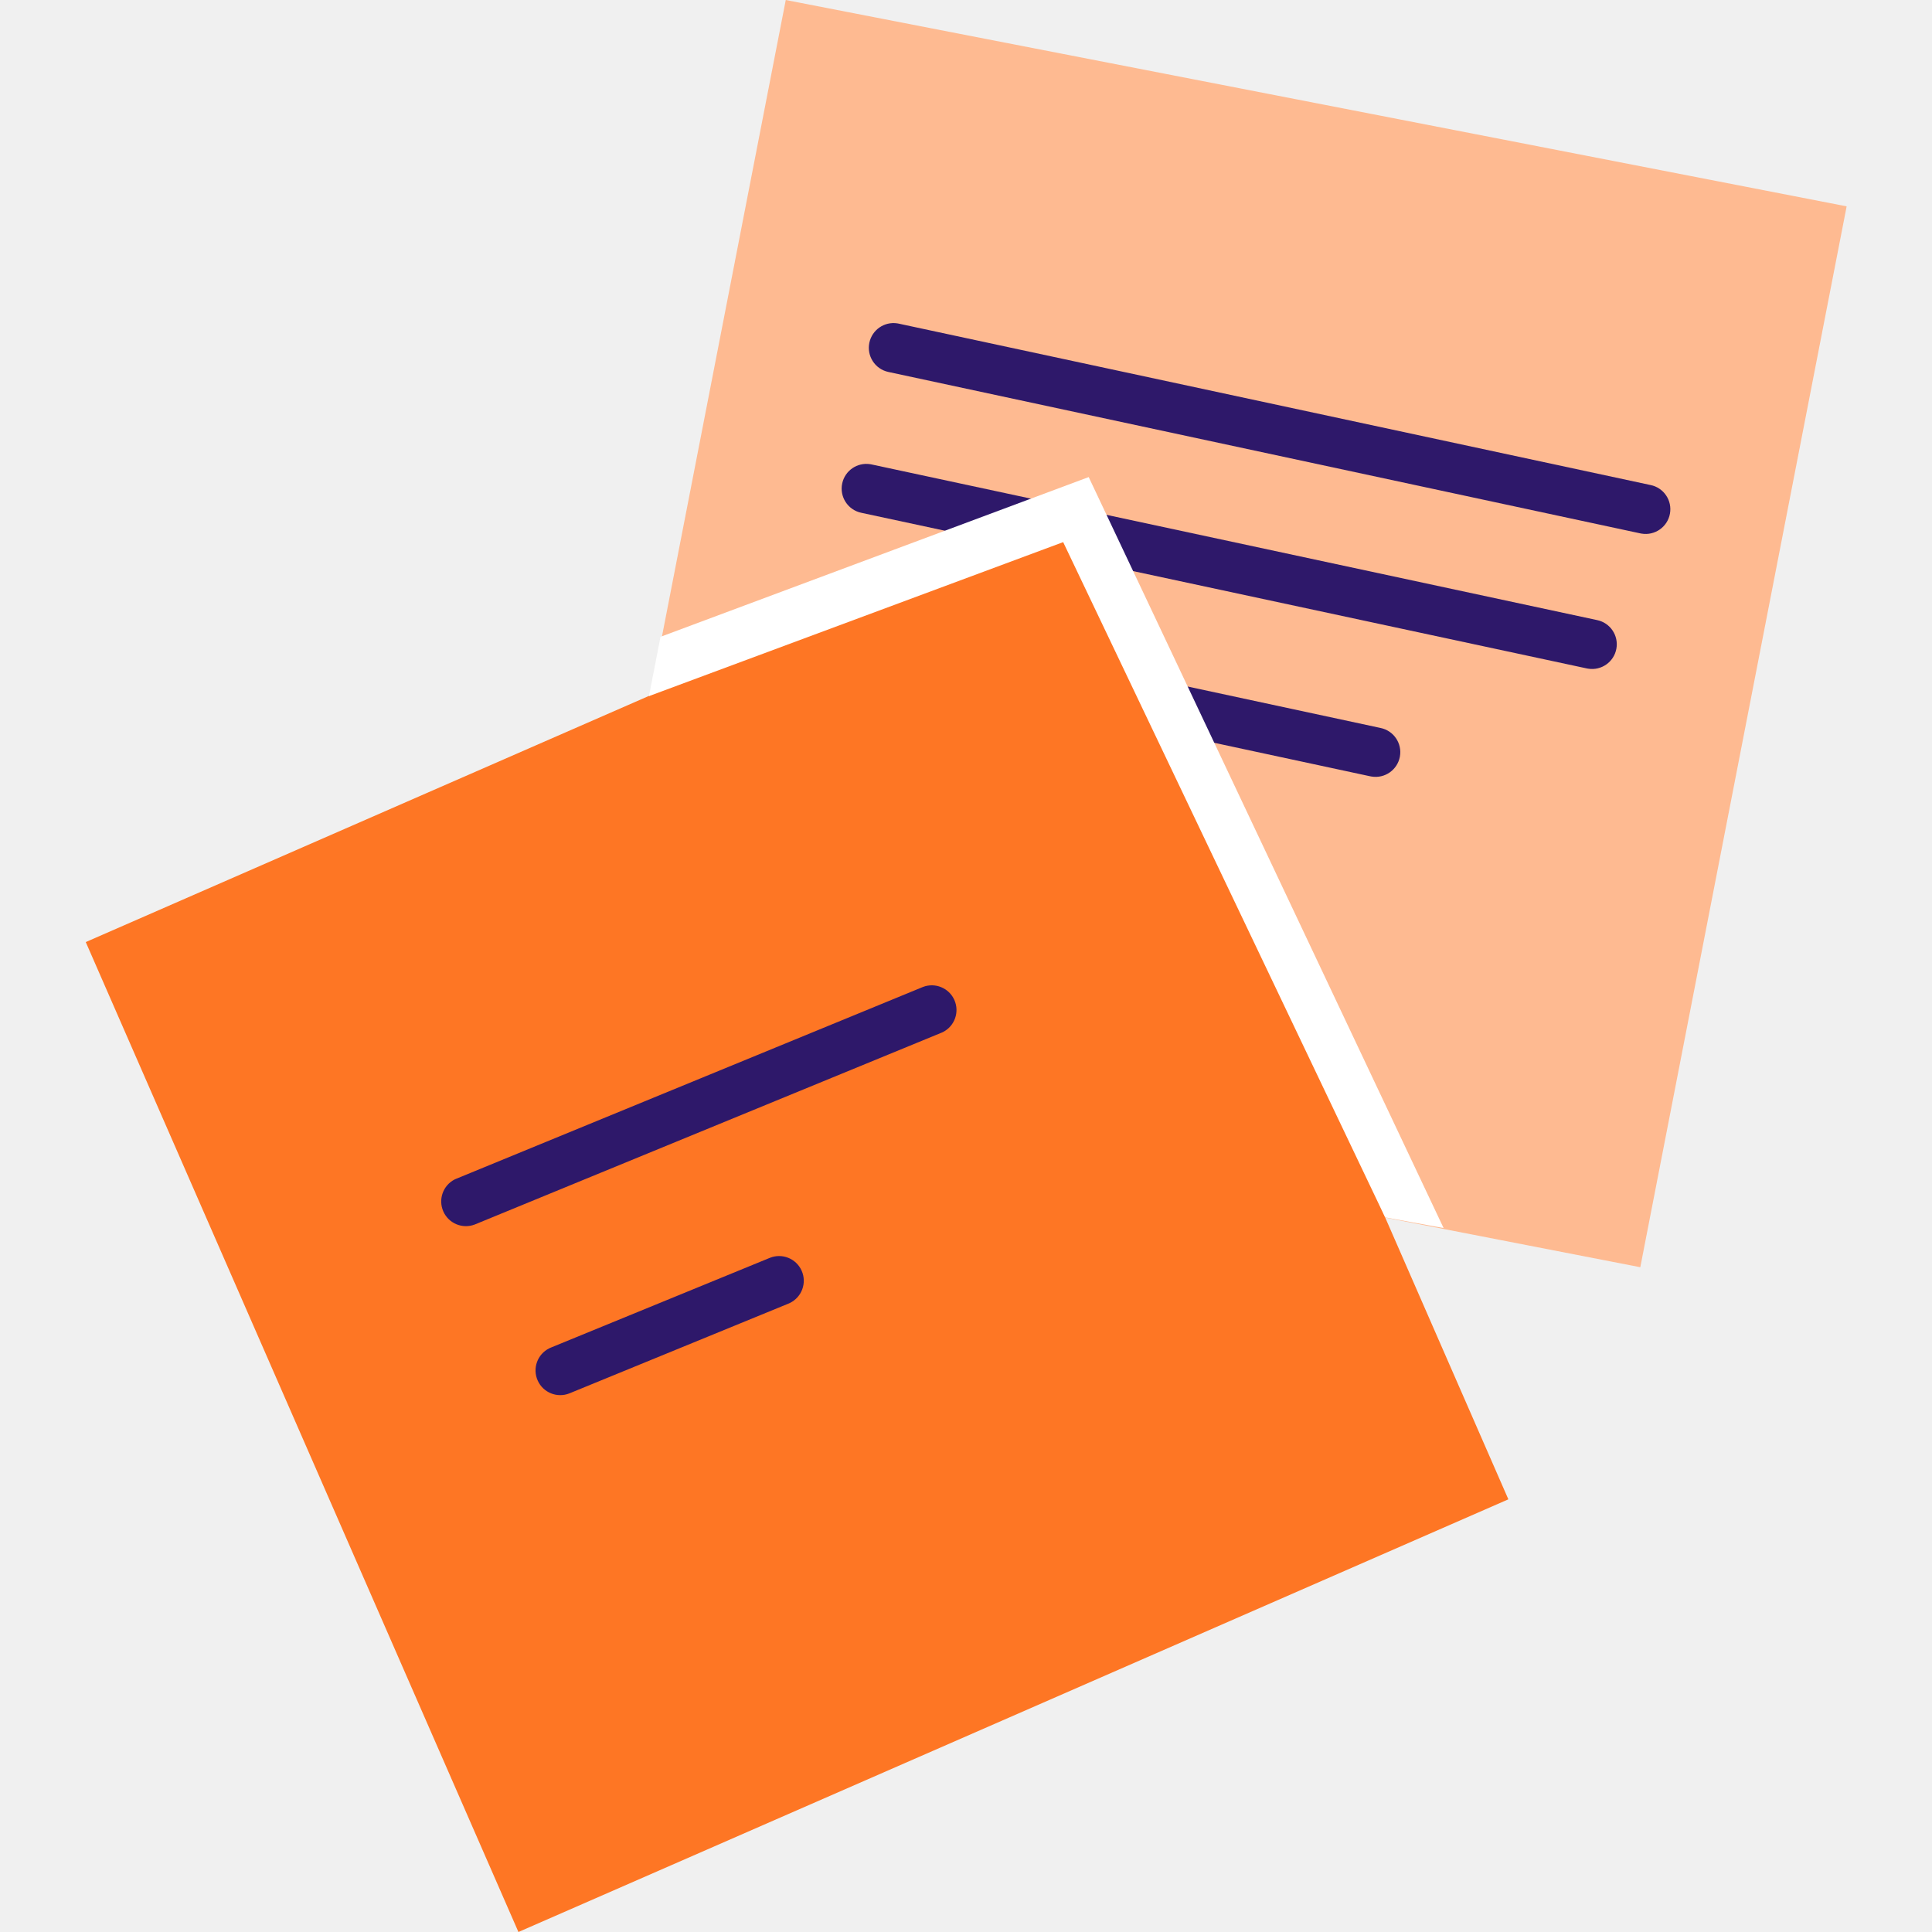
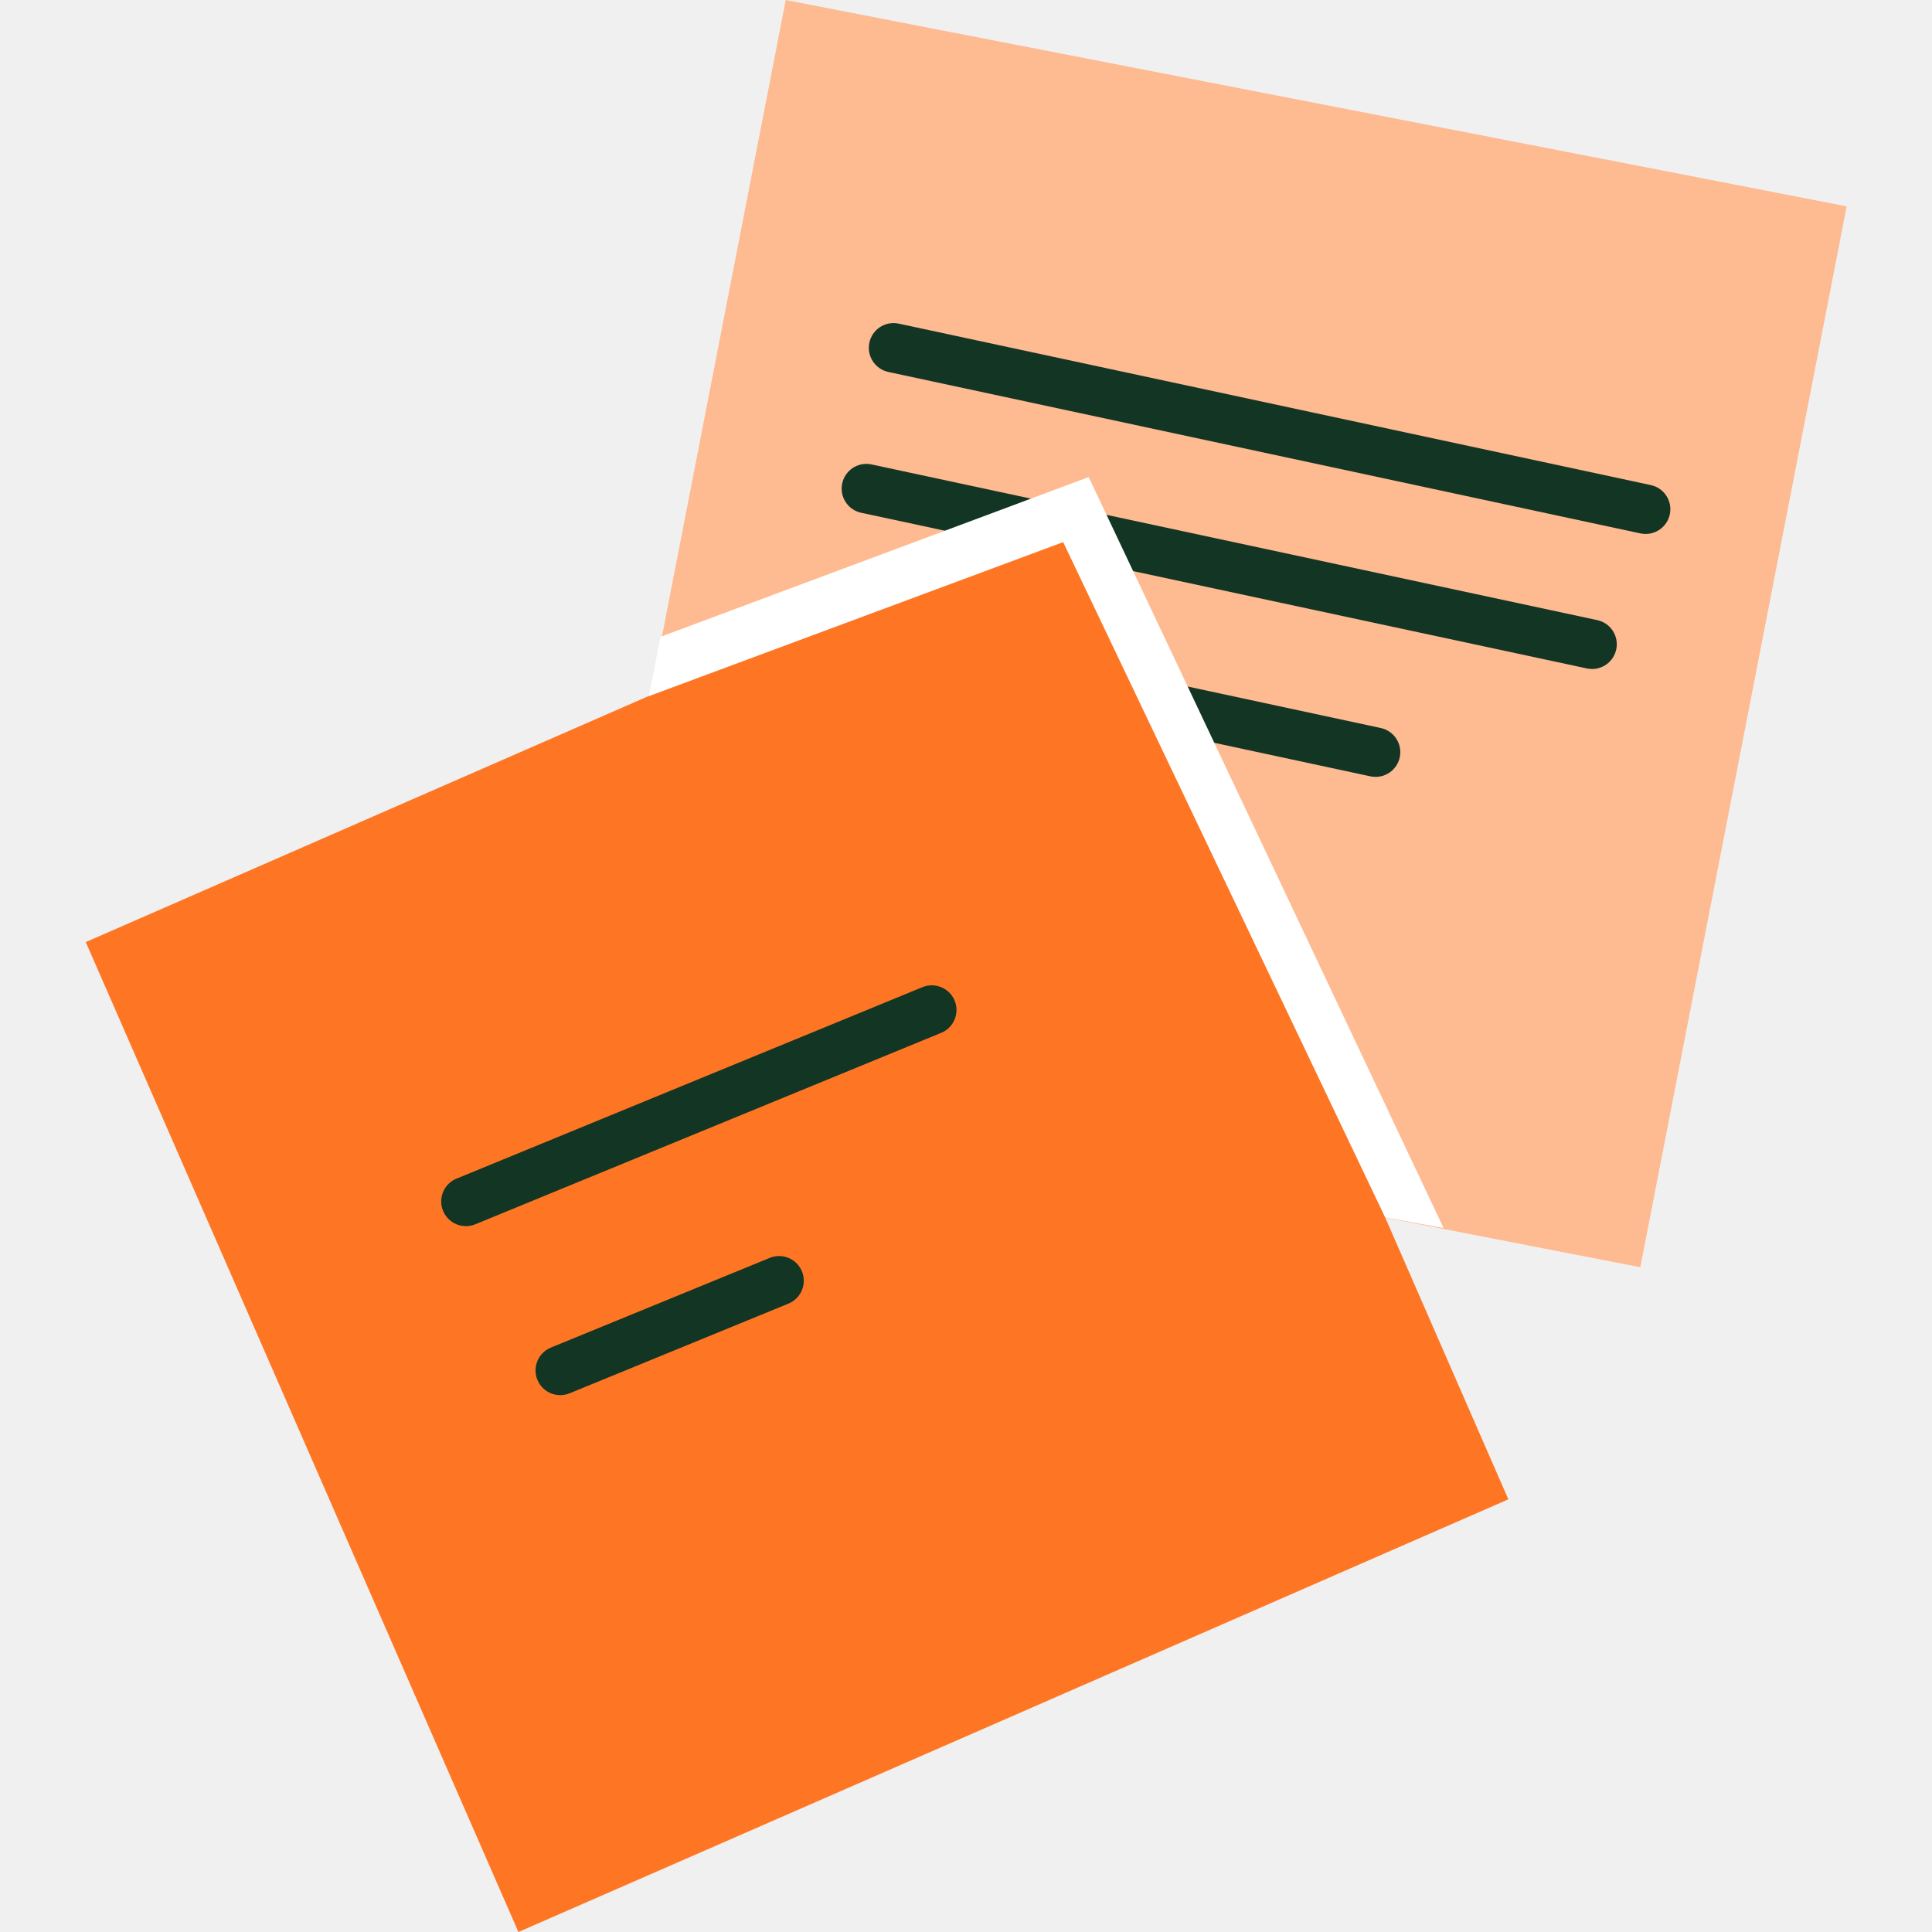
<svg xmlns="http://www.w3.org/2000/svg" width="60" height="60" viewBox="0 0 213.795 234.623">
  <g id="notes" transform="translate(-0.602 -0.364)">
    <g id="post_it_II" transform="translate(60)">
      <rect id="Rectangle" width="131.196" height="131.196" transform="matrix(0.982, 0.191, -0.191, 0.982, 25.611, 0.364)" fill="#feba91" />
      <g id="lines_2_" transform="translate(29 42)">
-         <path id="Path" d="M.067,2.371A3,3,0,0,1,3.457.035L3.63.067l91.3,19.6a3,3,0,0,1-1.086,5.9l-.173-.032-91.3-19.6A3,3,0,0,1,.067,2.371Z" transform="translate(6.699 -2.401)" fill="#2e186a" />
-         <path id="Path-2" data-name="Path" d="M.067,2.371A3,3,0,0,1,3.456.035L3.63.067l88.1,18.9a3,3,0,0,1-1.085,5.9l-.173-.032-88.1-18.9A3,3,0,0,1,.067,2.371Z" transform="translate(3.399 14.699)" fill="#2e186a" />
-         <path id="Path-3" data-name="Path" d="M.068,2.371A3,3,0,0,1,3.457.035l.173.032,67.5,14.5a3,3,0,0,1-1.087,5.9l-.173-.032-67.5-14.5A3,3,0,0,1,.068,2.371Z" transform="translate(-2.301 32.199)" fill="#2e186a" />
+         <path id="Path" d="M.067,2.371A3,3,0,0,1,3.457.035L3.63.067l91.3,19.6a3,3,0,0,1-1.086,5.9l-.173-.032-91.3-19.6A3,3,0,0,1,.067,2.371Z" transform="translate(6.699 -2.401)" fill="#123524" />
+         <path id="Path-2" data-name="Path" d="M.067,2.371A3,3,0,0,1,3.456.035L3.63.067l88.1,18.9a3,3,0,0,1-1.085,5.9l-.173-.032-88.1-18.9A3,3,0,0,1,.067,2.371Z" transform="translate(3.399 14.699)" fill="#123524" />
+         <path id="Path-3" data-name="Path" d="M.068,2.371A3,3,0,0,1,3.457.035l.173.032,67.5,14.5a3,3,0,0,1-1.087,5.9l-.173-.032-67.5-14.5A3,3,0,0,1,.068,2.371Z" transform="translate(-2.301 32.199)" fill="#123524" />
      </g>
    </g>
    <g id="post_it_1_" transform="translate(0 58)">
      <rect id="Rectangle-2" data-name="Rectangle" width="131.2" height="131.2" transform="translate(0.602 56.769) rotate(-23.609)" fill="#fe7624" />
      <g id="lines_3_" transform="translate(46 65)">
-         <path id="Path-4" data-name="Path" d="M58.561.226A3,3,0,0,1,61,5.7l-.161.072-56.7,23.3A3,3,0,0,1,1.7,23.6l.161-.072Z" transform="translate(-2.301 -3.001)" fill="#2e186a" />
-         <path id="Path-5" data-name="Path" d="M28.463.225A3,3,0,0,1,30.9,5.705l-.161.072-26.6,10.9A3,3,0,0,1,1.7,11.2l.161-.072Z" transform="translate(9.199 29.899)" fill="#2e186a" />
+         <path id="Path-4" data-name="Path" d="M58.561.226A3,3,0,0,1,61,5.7l-.161.072-56.7,23.3A3,3,0,0,1,1.7,23.6l.161-.072Z" transform="translate(-2.301 -3.001)" fill="#123524" />
+         <path id="Path-5" data-name="Path" d="M28.463.225A3,3,0,0,1,30.9,5.705l-.161.072-26.6,10.9A3,3,0,0,1,1.7,11.2l.161-.072Z" transform="translate(9.199 29.899)" fill="#123524" />
      </g>
      <path id="Path-6" data-name="Path" d="M1.4,19.4,0,26.6,50.3,7.9l39.1,82,7.1,1.3L53.4,0Z" transform="translate(69 0.3)" fill="#fff" />
    </g>
  </g>
</svg>
